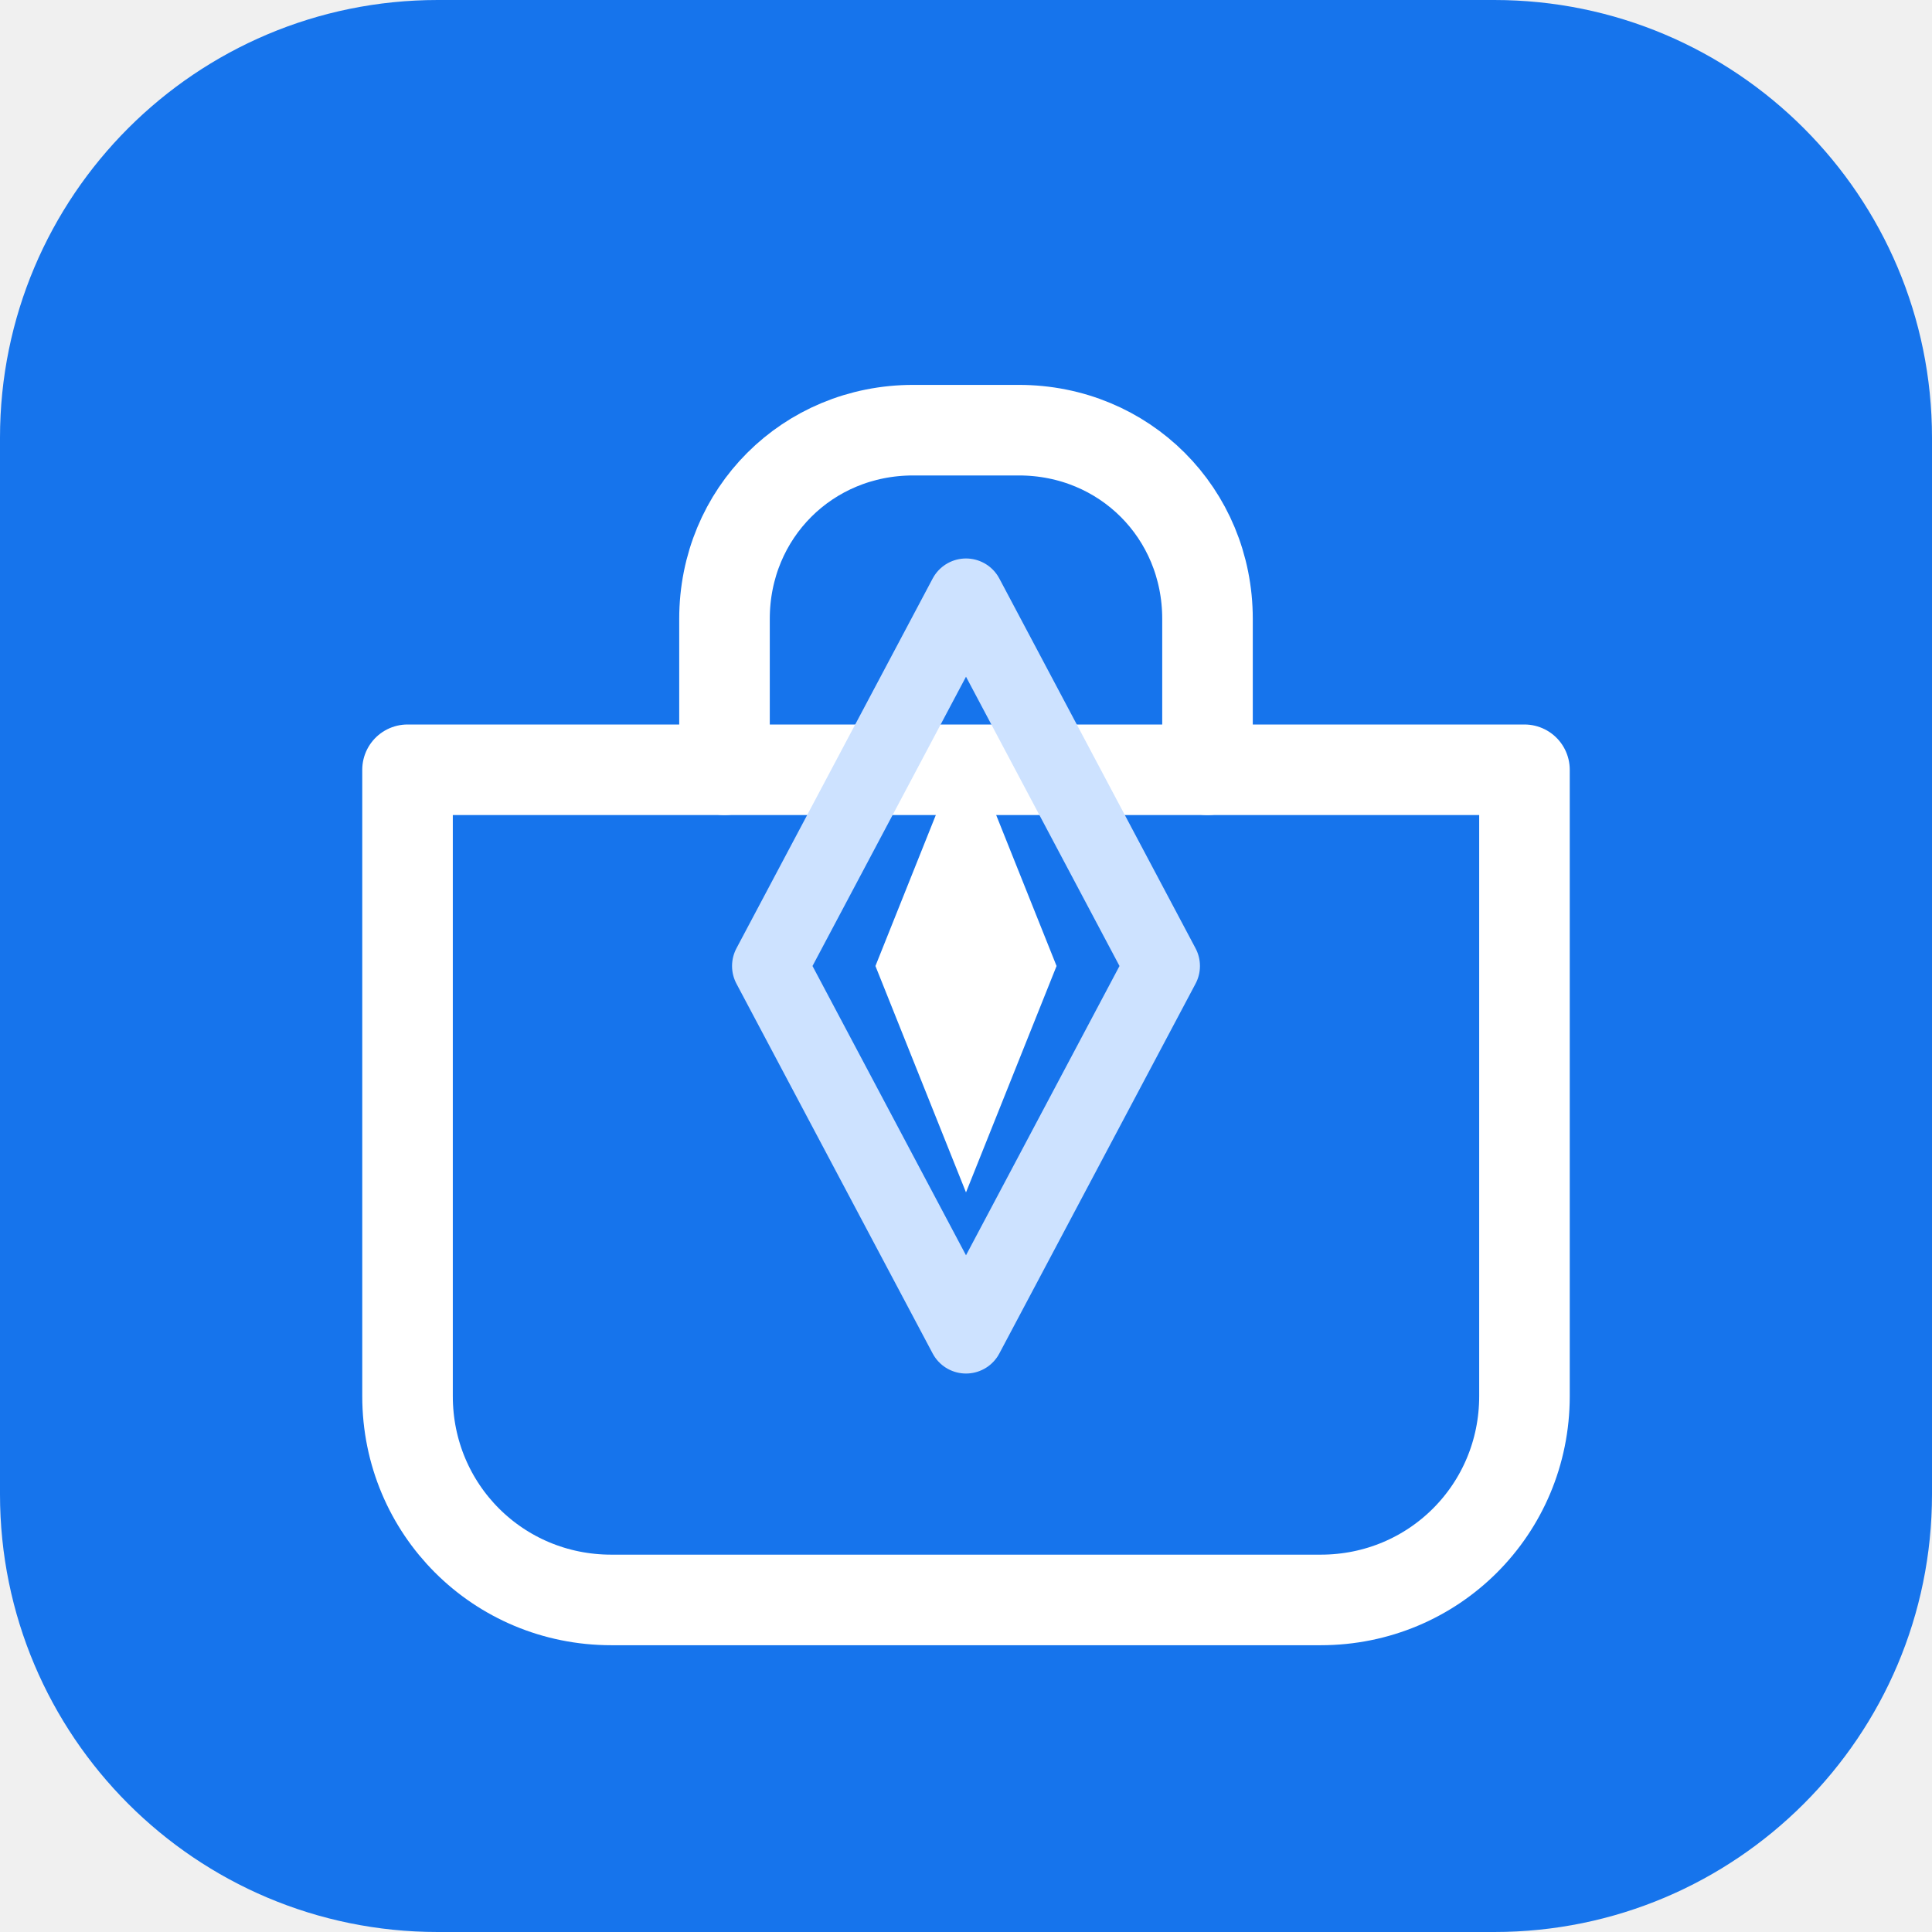
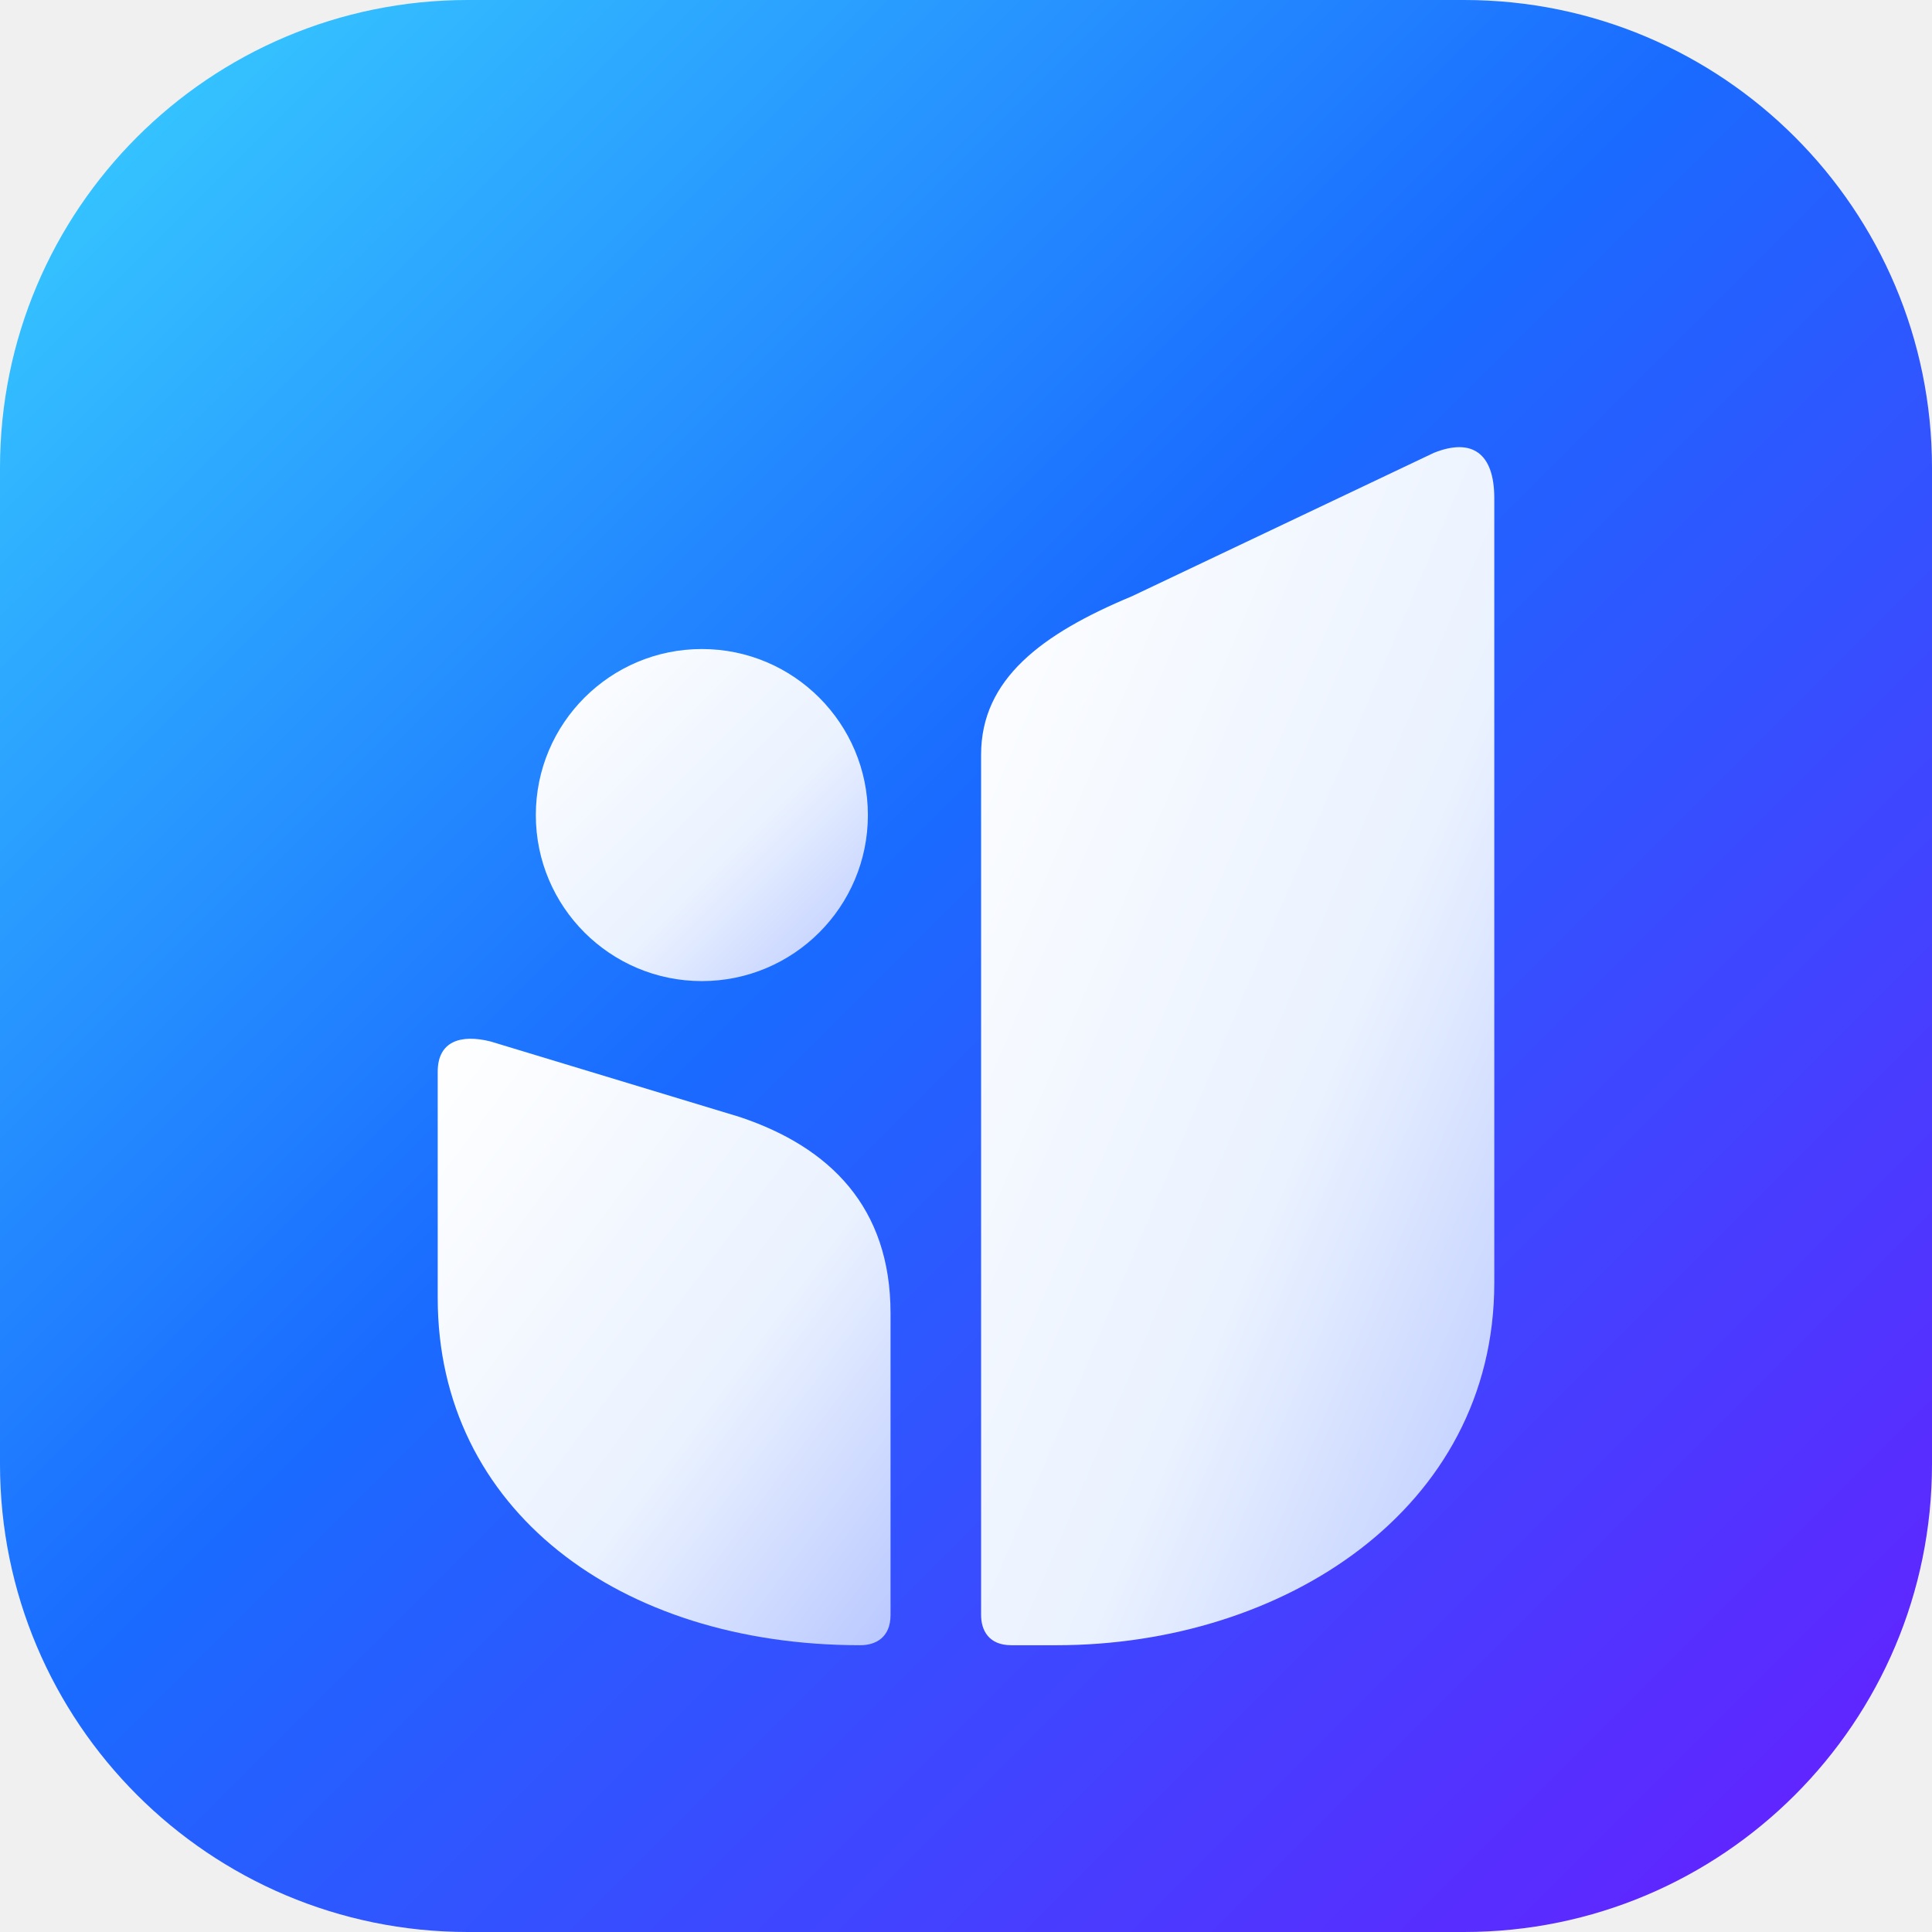
<svg xmlns="http://www.w3.org/2000/svg" viewBox="0 0 256 256" role="img" aria-label="Job Hunt OS logo">
-   <rect width="256" height="256" rx="58" fill="#1674ec" />
-   <path d="M54 102h148v83c0 15-12 27-27 27H81c-15 0-27-12-27-27v-83Z" fill="none" stroke="#fff" stroke-width="12" stroke-linejoin="round" />
-   <path d="M96 102V82c0-14 11-25 25-25h14c14 0 25 11 25 25v20" fill="none" stroke="#fff" stroke-width="12" stroke-linecap="round" />
-   <path d="m128 79 26 49-26 49-26-49Z" fill="none" stroke="#cde2ff" stroke-width="10" stroke-linejoin="round" />
-   <path d="m128 98 12 30-12 30-12-30Z" fill="#fff" />
+   <defs>
+     <linearGradient id="t" x1="0" y1="0" x2="1" y2="1">
+       <stop offset="0" stop-color="#3ad3ff" />
+       <stop offset=".45" stop-color="#1a6bff" />
+       <stop offset="1" stop-color="#6a1bff" />
+     </linearGradient>
+     <linearGradient id="w" x1="0" y1="0" x2="1" y2="1">
+       <stop offset="0" stop-color="#fff" />
+       <stop offset=".6" stop-color="#eaf2ff" />
+       <stop offset="1" stop-color="#b9c8ff" />
+     </linearGradient>
+   </defs>
+   <rect width="256" height="256" rx="62" fill="url(#t)" />
+   <g fill="url(#w)">
+     <circle cx="93" cy="108" r="22" />
+     <path d="M58 142c0-4 3-5 7-4l33 10c12 4 20 12 20 26v40c0 3-2 4-4 4-32 0-56-18-56-46Z" />
+     <path d="M130 100c0-10 8-16 20-21l40-19c5-2 8 0 8 6v104c0 30-28 48-58 48h-6c-3 0-4-2-4-4Z" />
+   </g>
</svg>
